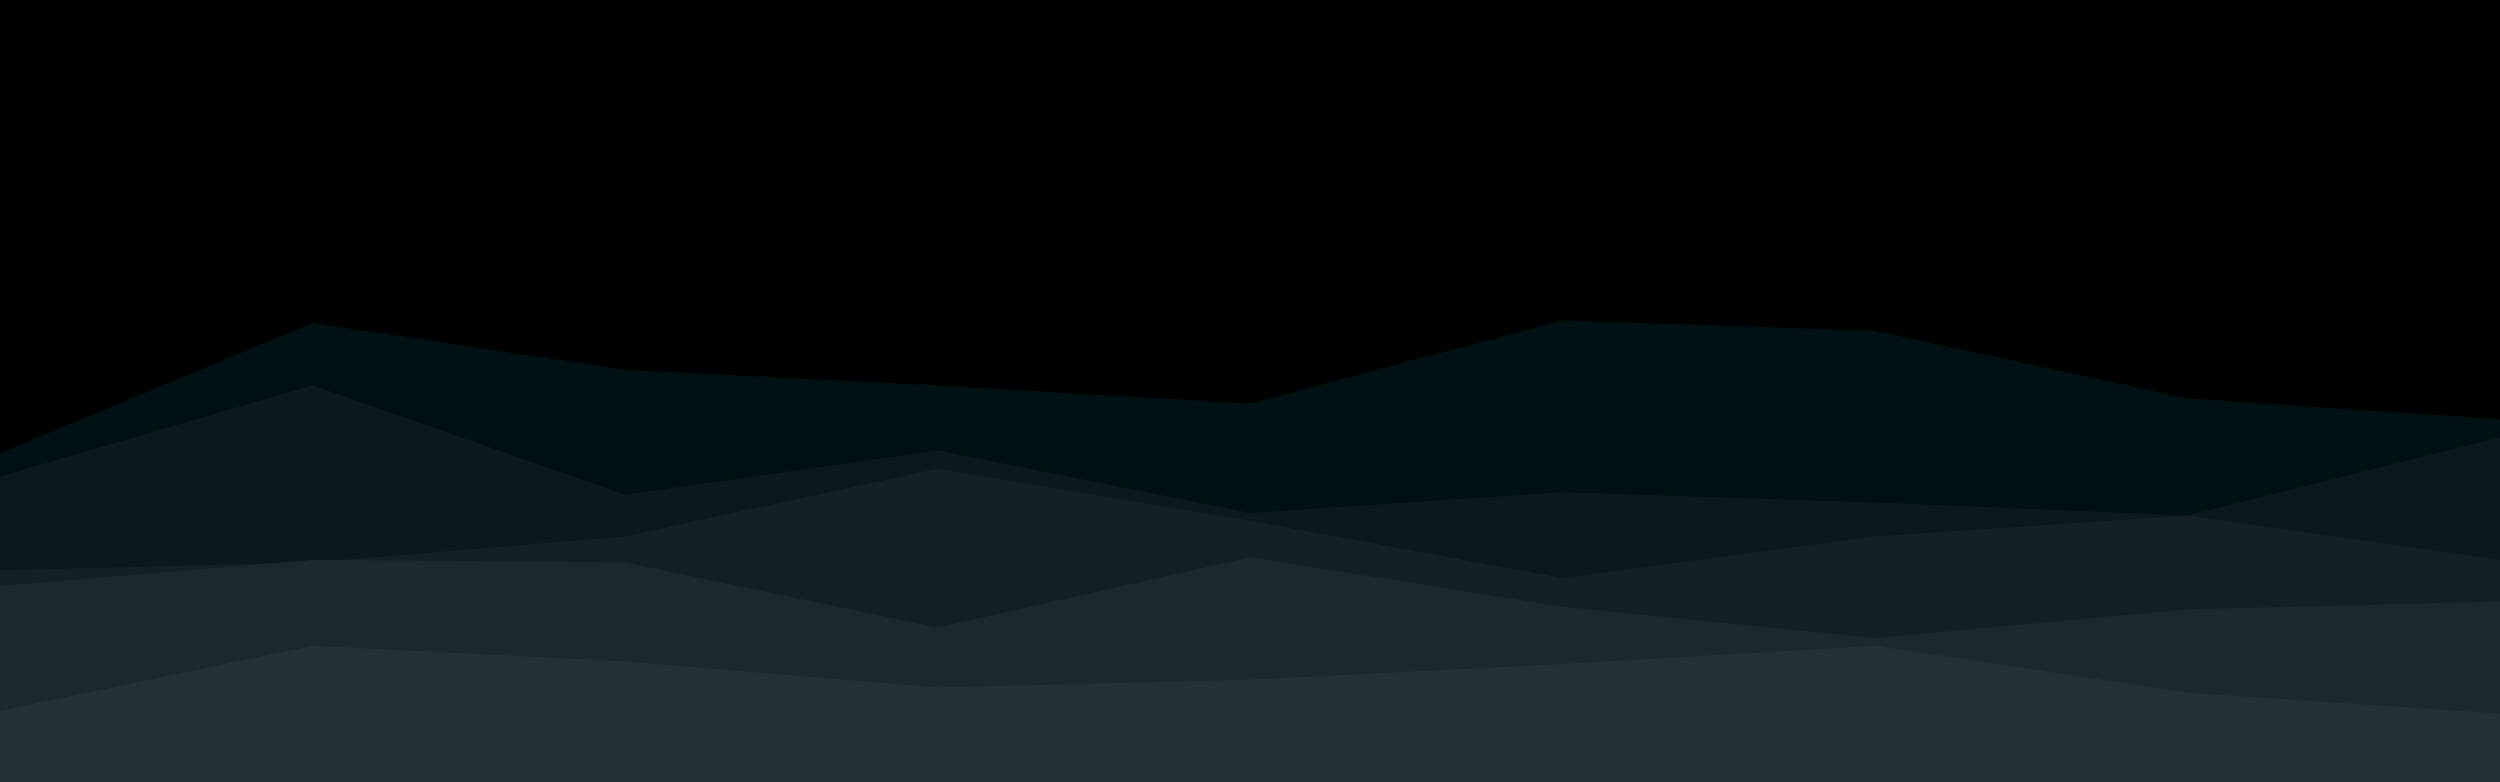
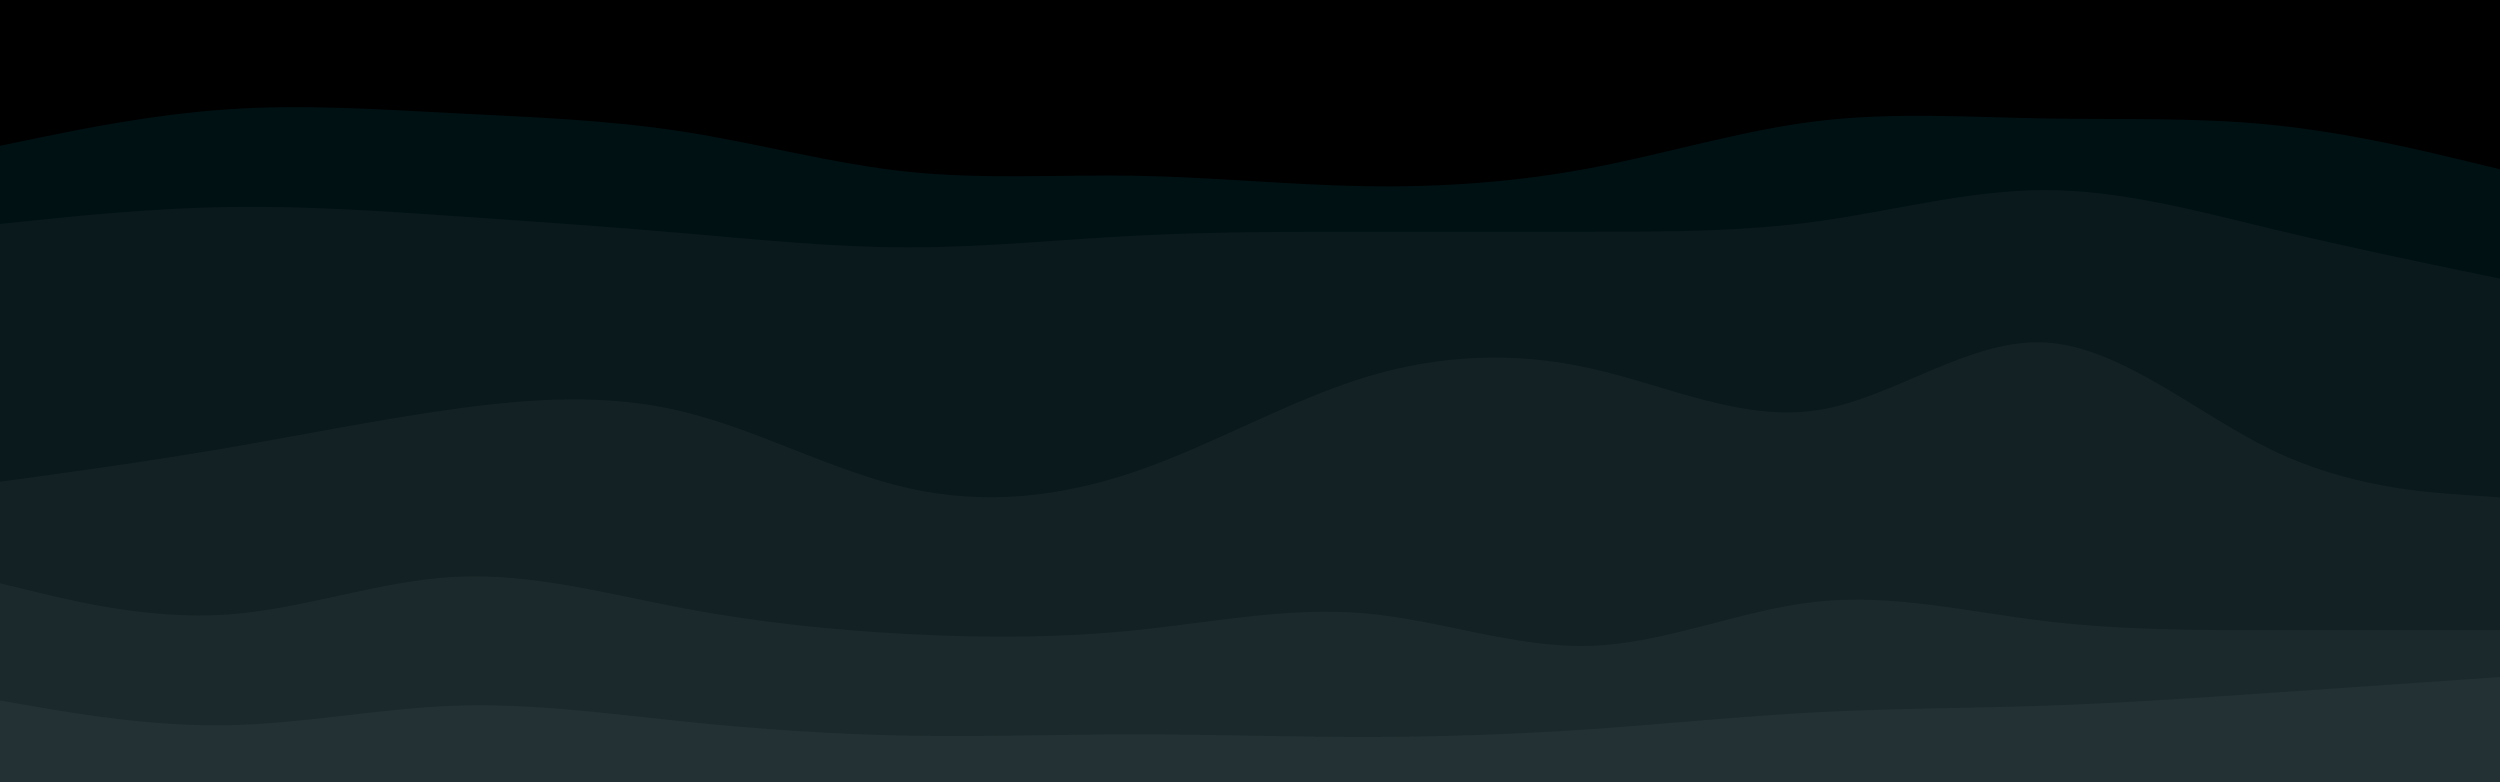
<svg xmlns="http://www.w3.org/2000/svg" id="visual" viewBox="0 0 960 300" width="960" height="300" version="1.1">
-   <rect x="0" y="0" width="960" height="300" fill="#000000" />
-   <path d="M0 138L120 81L240 103L360 110L480 88L600 107L720 96L840 113L960 87L960 301L840 301L720 301L600 301L480 301L360 301L240 301L120 301L0 301Z" fill="#000000" />
-   <path d="M0 174L120 124L240 142L360 148L480 155L600 123L720 127L840 153L960 161L960 301L840 301L720 301L600 301L480 301L360 301L240 301L120 301L0 301Z" fill="#001114" />
-   <path d="M0 183L120 148L240 190L360 173L480 197L600 189L720 193L840 198L960 168L960 301L840 301L720 301L600 301L480 301L360 301L240 301L120 301L0 301Z" fill="#0a191c" />
-   <path d="M0 219L120 216L240 206L360 180L480 200L600 222L720 206L840 198L960 215L960 301L840 301L720 301L600 301L480 301L360 301L240 301L120 301L0 301Z" fill="#132124" />
-   <path d="M0 225L120 215L240 216L360 241L480 214L600 233L720 245L840 234L960 231L960 301L840 301L720 301L600 301L480 301L360 301L240 301L120 301L0 301Z" fill="#1b292c" />
-   <path d="M0 273L120 248L240 254L360 264L480 261L600 255L720 248L840 266L960 274L960 301L840 301L720 301L600 301L480 301L360 301L240 301L120 301L0 301Z" fill="#233134" />
+   <path d="M0 58L14.5 55C29 52 58 46 87.2 44C116.3 42 145.7 44 174.8 45.5C204 47 233 48 262 52.5C291 57 320 65 349 68C378 71 407 69 436.2 69.5C465.3 70 494.7 73 523.8 73.5C553 74 582 72 611 66.5C640 61 669 52 698 48.5C727 45 756 47 785.2 47.5C814.3 48 843.7 47 872.8 50C902 53 931 60 945.5 63.5L960 67L960 0L945.5 0C931 0 902 0 872.8 0C843.7 0 814.3 0 785.2 0C756 0 727 0 698 0C669 0 640 0 611 0C582 0 553 0 523.8 0C494.7 0 465.3 0 436.2 0C407 0 378 0 349 0C320 0 291 0 262 0C233 0 204 0 174.8 0C145.7 0 116.3 0 87.2 0C58 0 29 0 14.5 0L0 0Z" fill="#000000" />
+   <path d="M0 88L14.5 86.5C29 85 58 82 87.2 81.5C116.3 81 145.7 83 174.8 85C204 87 233 89 262 91.5C291 94 320 97 349 97C378 97 407 94 436.2 92.5C465.3 91 494.7 91 523.8 91C553 91 582 91 611 91C640 91 669 91 698 87C727 83 756 75 785.2 75C814.3 75 843.7 83 872.8 90C902 97 931 103 945.5 106L960 109L960 65L945.5 61.5C931 58 902 51 872.8 48C843.7 45 814.3 46 785.2 45.5C756 45 727 43 698 46.5C669 50 640 59 611 64.5C582 70 553 72 523.8 71.5C494.7 71 465.3 68 436.2 67.5C407 67 378 69 349 66C320 63 291 55 262 50.5C233 46 204 45 174.8 43.5C145.7 42 116.3 40 87.2 42C58 44 29 50 14.5 53L0 56Z" fill="#001114" />
+   <path d="M0 187L14.5 185C29 183 58 179 87.2 174C116.3 169 145.7 163 174.8 159C204 155 233 153 262 160C291 167 320 183 349 189.5C378 196 407 193 436.2 183C465.3 173 494.7 156 523.8 147C553 138 582 137 611 143.5C640 150 669 164 698 159.5C727 155 756 132 785.2 133.5C814.3 135 843.7 161 872.8 175C902 189 931 191 945.5 192L960 193L960 107L945.5 104C931 101 902 95 872.8 88C843.7 81 814.3 73 785.2 73C756 73 727 81 698 85C669 89 640 89 611 89C582 89 553 89 523.8 89C494.7 89 465.3 89 436.2 90.5C407 92 378 95 349 95C320 95 291 92 262 89.5C233 87 204 85 174.8 83C145.7 81 116.3 79 87.2 79.5C58 80 29 83 14.5 84.5L0 86Z" fill="#0a191c" />
+   <path d="M0 226L14.5 229.5C29 233 58 240 87.2 238C116.3 236 145.7 225 174.8 223.5C204 222 233 230 262 235.5C291 241 320 244 349 245.5C378 247 407 247 436.2 244C465.3 241 494.7 235 523.8 237.5C553 240 582 251 611 250C640 249 669 236 698 233C727 230 756 237 785.2 240.5C814.3 244 843.7 244 872.8 244C902 244 931 244 945.5 244L960 244L960 191L945.5 190C931 189 902 187 872.8 173C843.7 159 814.3 133 785.2 131.5C756 130 727 153 698 157.5C669 162 640 148 611 141.5C582 135 553 136 523.8 145C494.7 154 465.3 171 436.2 181C407 191 378 194 349 187.5C320 181 291 165 262 158C233 151 204 153 174.8 157C145.7 161 116.3 167 87.2 172C58 177 29 181 14.5 183L0 185Z" fill="#132124" />
+   <path d="M0 271L14.5 273.5C29 276 58 281 87.2 280.5C116.3 280 145.7 274 174.8 273C204 272 233 276 262 279C291 282 320 284 349 284.5C378 285 407 284 436.2 284C465.3 284 494.7 285 523.8 285C553 285 582 284 611 282C640 280 669 277 698 275.5C727 274 756 274 785.2 273C814.3 272 843.7 270 872.8 268C902 266 931 264 945.5 263L960 262L960 242L945.5 242C931 242 902 242 872.8 242C843.7 242 814.3 242 785.2 238.5C756 235 727 228 698 231C669 234 640 247 611 248C582 249 553 238 523.8 235.5C494.7 233 465.3 239 436.2 242C407 245 378 245 349 243.5C320 242 291 239 262 233.5C233 228 204 220 174.8 221.5C145.7 223 116.3 234 87.2 236C58 238 29 231 14.5 227.5L0 224Z" fill="#1b292c" />
+   <path d="M0 301L14.5 301C29 301 58 301 87.2 301C116.3 301 145.7 301 174.8 301C204 301 233 301 262 301C291 301 320 301 349 301C378 301 407 301 436.2 301C465.3 301 494.7 301 523.8 301C553 301 582 301 611 301C640 301 669 301 698 301C727 301 756 301 785.2 301C814.3 301 843.7 301 872.8 301C902 301 931 301 945.5 301L960 301L960 260L945.5 261C931 262 902 264 872.8 266C843.7 268 814.3 270 785.2 271C756 272 727 272 698 273.5C669 275 640 278 611 280C582 282 553 283 523.8 283C494.7 283 465.3 282 436.2 282C407 282 378 283 349 282.5C320 282 291 280 262 277C233 274 204 270 174.8 271C145.7 272 116.3 278 87.2 278.5C58 279 29 274 14.5 271.5L0 269Z" fill="#233134" />
</svg>
